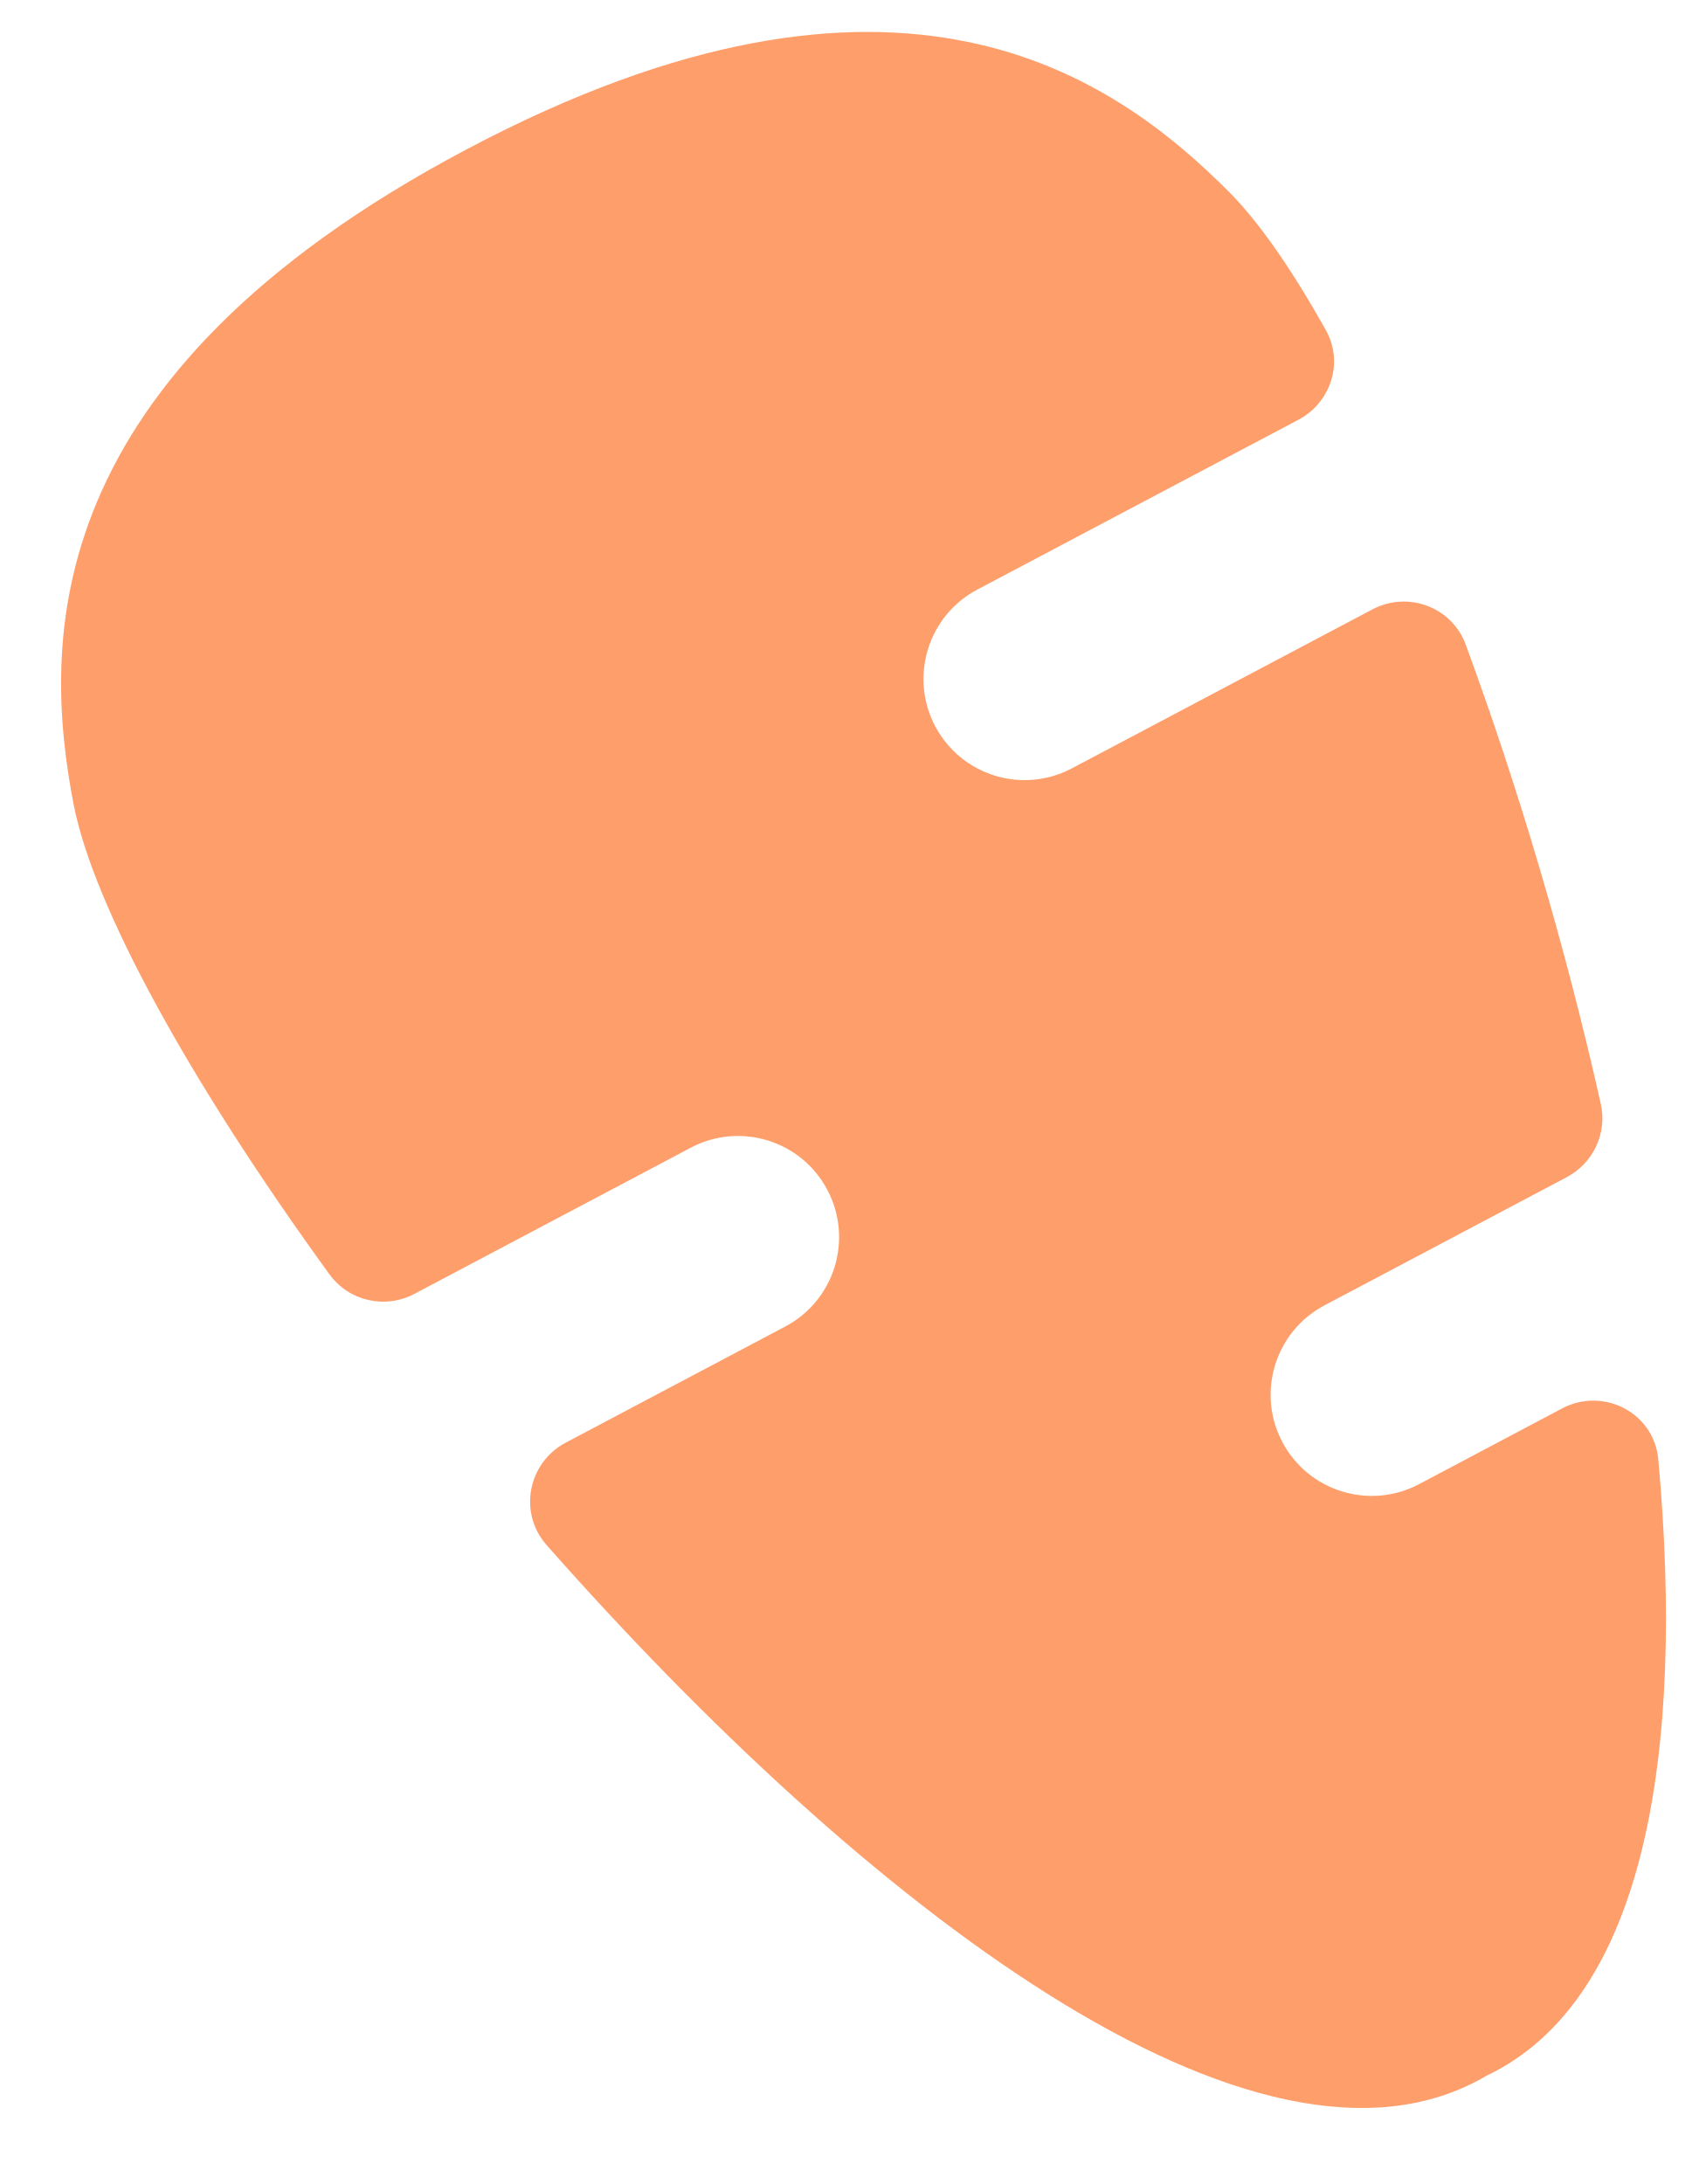
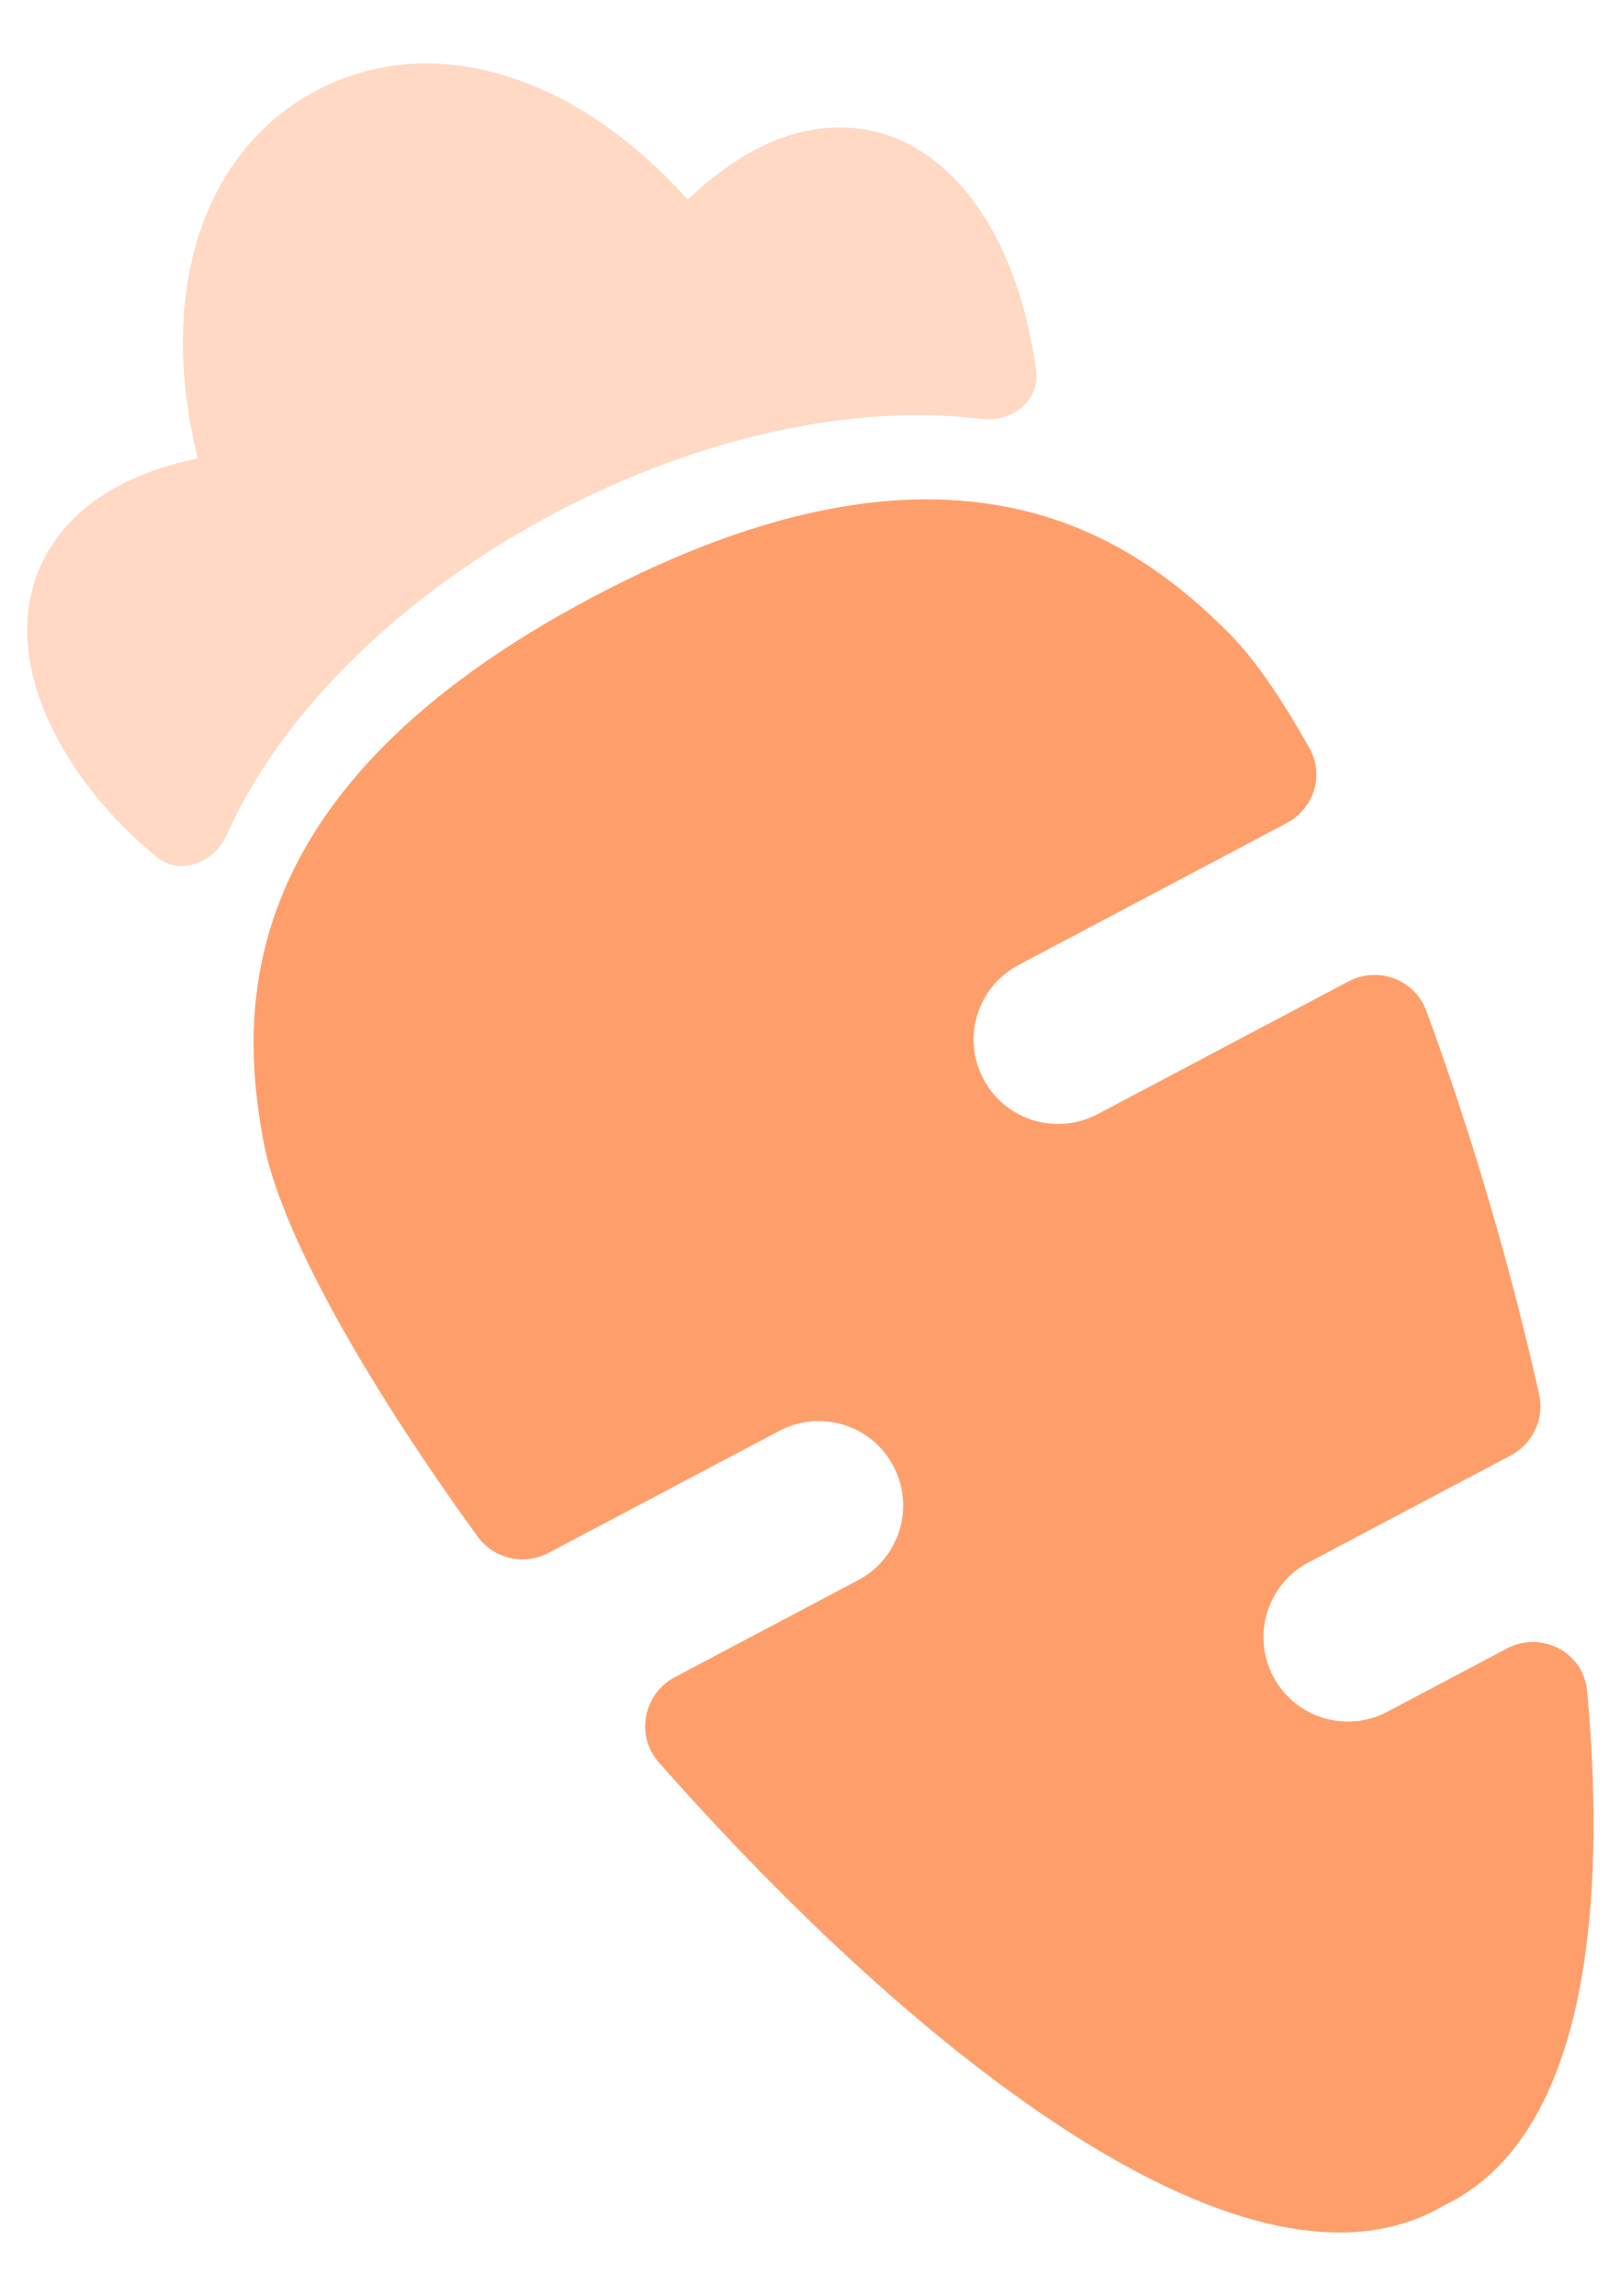
- <svg xmlns="http://www.w3.org/2000/svg" width="21" height="27" viewBox="0 0 21 27" fill="none">
-   <path d="M5.125 15.995C4.763 16.187 4.315 16.087 4.074 15.755C2.365 13.401 1.155 11.217 0.908 9.935C0.532 7.957 0.435 4.669 5.773 1.844C11.112 -0.981 13.777 0.95 15.198 2.375C15.571 2.75 15.977 3.338 16.395 4.086C16.615 4.482 16.454 4.977 16.054 5.189L12.083 7.289C11.473 7.612 11.24 8.369 11.563 8.979C11.886 9.589 12.642 9.822 13.252 9.499L16.967 7.534C17.406 7.302 17.949 7.502 18.121 7.967C18.762 9.708 19.35 11.673 19.792 13.648C19.873 14.01 19.698 14.38 19.371 14.553L16.375 16.138C15.765 16.461 15.532 17.218 15.855 17.828C16.178 18.438 16.934 18.671 17.545 18.348L19.311 17.413C19.824 17.141 20.451 17.465 20.503 18.043C20.831 21.669 20.347 24.729 18.374 25.664C15.55 27.322 10.655 23.517 6.757 19.1C6.406 18.701 6.526 18.082 6.996 17.834L9.709 16.399C10.319 16.076 10.552 15.32 10.229 14.71C9.907 14.099 9.15 13.866 8.54 14.189L5.125 15.995Z" fill="#FE9F6B" />
+ <svg xmlns="http://www.w3.org/2000/svg" width="24" height="34" viewBox="0 0 24 34" fill="none">
+   <path opacity="0.4" d="M15.344 5.492C15.402 5.929 14.984 6.258 14.546 6.204C10.457 5.7 5.04 8.607 3.352 12.375C3.169 12.784 2.66 12.973 2.315 12.687C1.64 12.125 1.059 11.436 0.703 10.638C0.337 9.818 0.221 8.808 0.847 7.96C1.29 7.359 2.006 6.981 2.927 6.787C2.315 4.312 3.01 2.228 4.686 1.341C6.363 0.455 8.481 1.056 10.184 2.955C10.873 2.301 11.592 1.919 12.336 1.889C13.391 1.845 14.153 2.51 14.615 3.274C14.996 3.905 15.236 4.679 15.344 5.492Z" fill="#FE9F6B" />
+   <path d="M8.125 22.995C7.763 23.187 7.315 23.087 7.074 22.756C5.365 20.401 4.155 18.217 3.908 16.935C3.532 14.957 3.435 11.669 8.773 8.844C14.112 6.019 16.777 7.95 18.198 9.375C18.571 9.75 18.977 10.338 19.395 11.086C19.615 11.482 19.454 11.977 19.054 12.188L15.083 14.29C14.473 14.613 14.24 15.369 14.563 15.979C14.886 16.589 15.642 16.822 16.253 16.499L19.967 14.534C20.406 14.302 20.949 14.502 21.121 14.967C21.762 16.708 22.35 18.673 22.792 20.648C22.873 21.01 22.698 21.38 22.371 21.553L19.375 23.138C18.765 23.461 18.532 24.218 18.855 24.828C19.178 25.438 19.934 25.671 20.545 25.348L22.311 24.413C22.824 24.141 23.451 24.465 23.503 25.043C23.831 28.669 23.347 31.729 21.374 32.664C18.55 34.322 13.655 30.517 9.757 26.1C9.406 25.701 9.526 25.082 9.996 24.834L12.709 23.399C13.319 23.076 13.552 22.32 13.229 21.709C12.907 21.099 12.15 20.866 11.54 21.189L8.125 22.995Z" fill="#FE9F6B" />
</svg>
